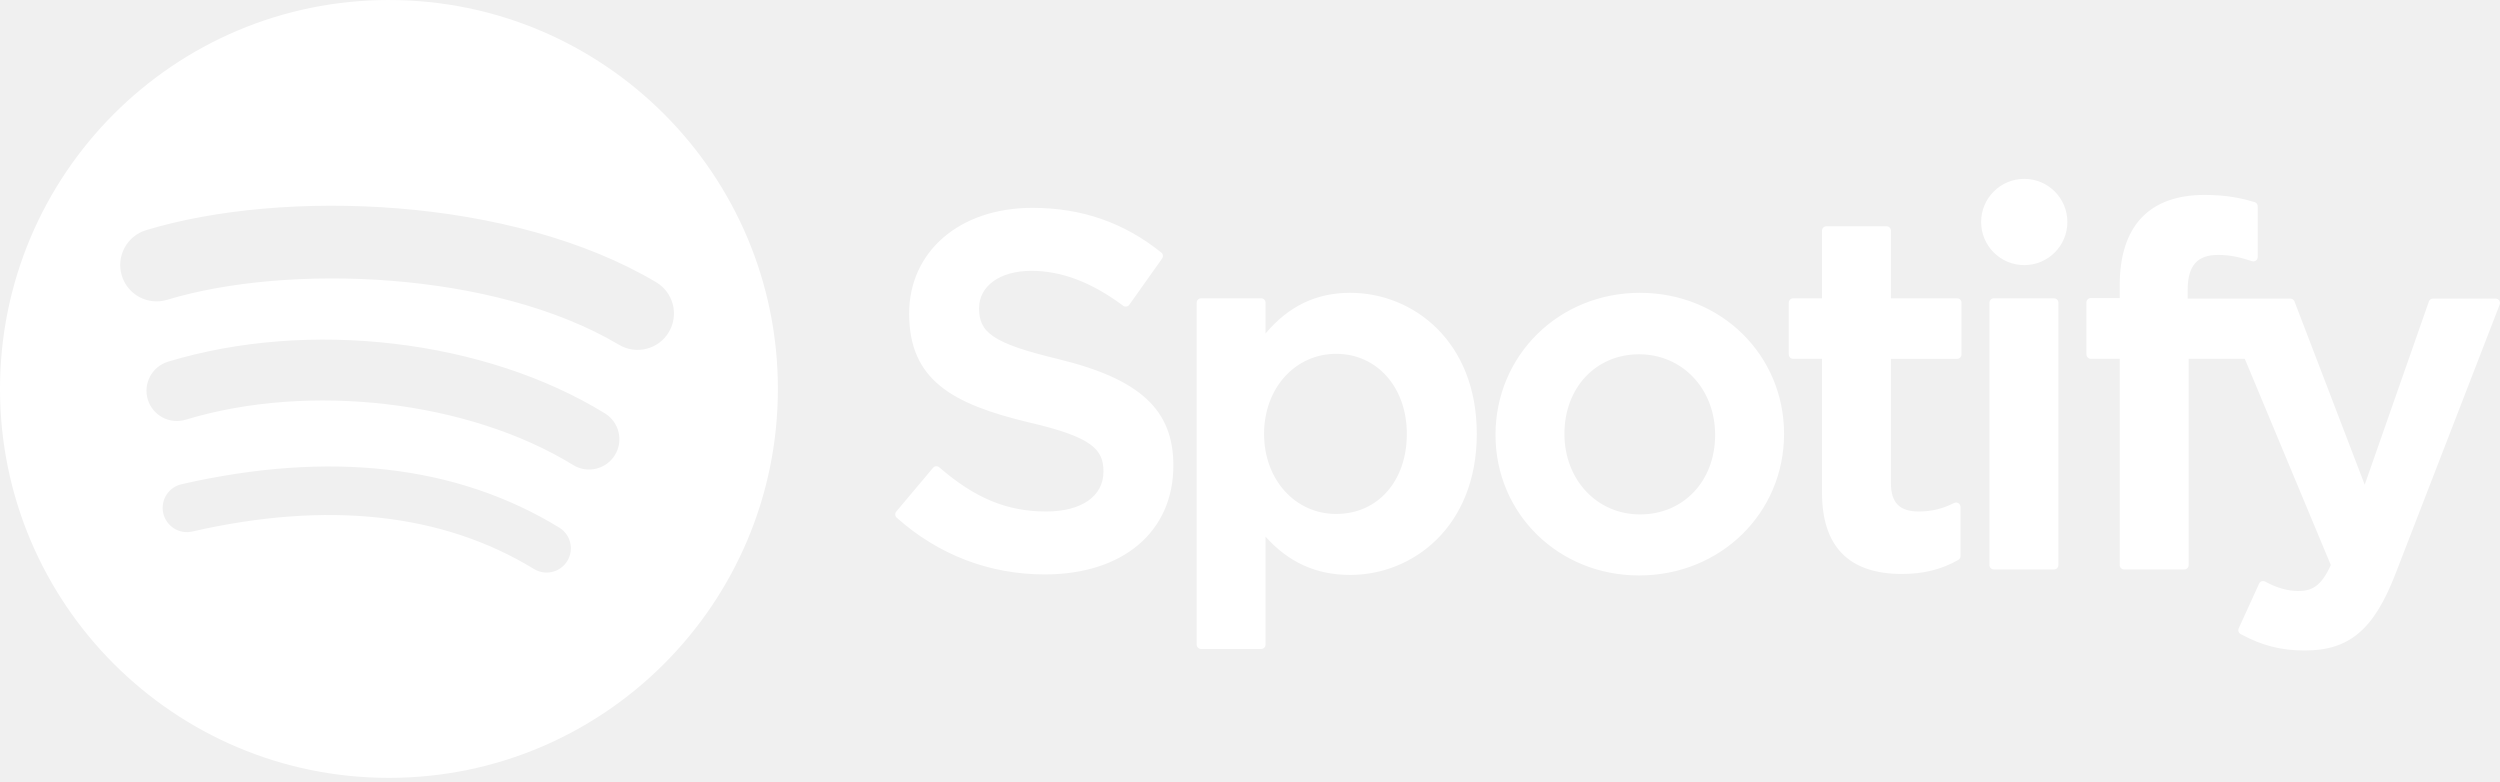
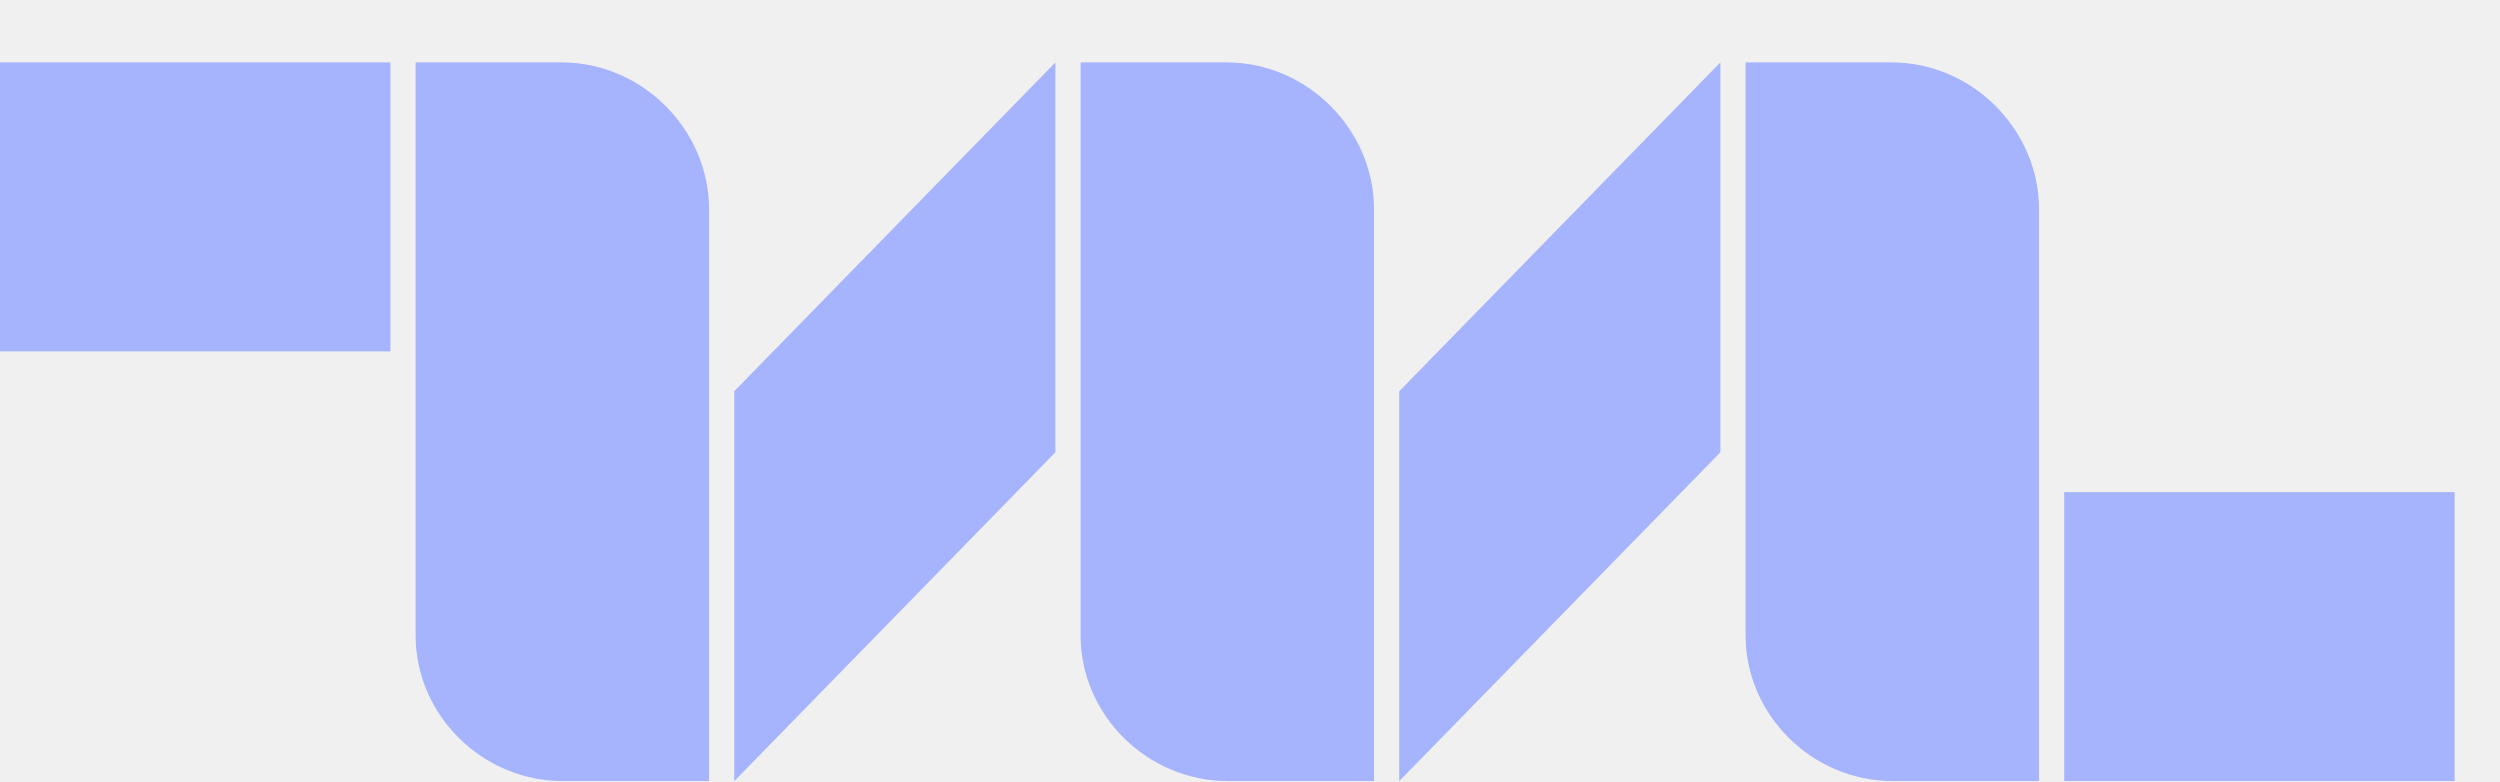
- <svg xmlns="http://www.w3.org/2000/svg" width="512" height="160" viewBox="0 0 512 160">
-   <path fill="#FFF" d="M79.655 0C35.664 0 0 35.663 0 79.654c0 43.993 35.664 79.653 79.655 79.653c43.996 0 79.656-35.66 79.656-79.653c0-43.988-35.66-79.65-79.657-79.65L79.655 0Zm36.53 114.884a4.963 4.963 0 0 1-6.83 1.646c-18.702-11.424-42.246-14.011-69.973-7.676a4.967 4.967 0 0 1-5.944-3.738a4.958 4.958 0 0 1 3.734-5.945c30.343-6.933 56.37-3.948 77.367 8.884a4.965 4.965 0 0 1 1.645 6.83Zm9.75-21.689c-1.799 2.922-5.622 3.845-8.543 2.047c-21.41-13.16-54.049-16.972-79.374-9.284a6.219 6.219 0 0 1-7.75-4.138a6.22 6.22 0 0 1 4.141-7.745c28.929-8.778 64.892-4.526 89.48 10.583c2.92 1.798 3.843 5.622 2.045 8.538Zm.836-22.585C101.1 55.362 58.742 53.96 34.231 61.4c-3.936 1.194-8.098-1.028-9.29-4.964a7.453 7.453 0 0 1 4.965-9.294c28.137-8.542 74.912-6.892 104.469 10.655a7.441 7.441 0 0 1 2.606 10.209c-2.092 3.54-6.677 4.707-10.206 2.605h-.004Zm89.944 2.922c-13.754-3.28-16.198-5.581-16.198-10.418c0-4.57 4.299-7.645 10.7-7.645c6.202 0 12.347 2.336 18.796 7.143c.19.145.437.203.675.165a.888.888 0 0 0 .6-.367l6.715-9.466a.903.903 0 0 0-.171-1.225c-7.676-6.157-16.313-9.15-26.415-9.15c-14.848 0-25.225 8.911-25.225 21.662c0 13.673 8.95 18.515 24.417 22.252c13.155 3.031 15.38 5.57 15.38 10.11c0 5.032-4.49 8.161-11.718 8.161c-8.028 0-14.582-2.71-21.906-9.046a.932.932 0 0 0-.656-.218a.89.89 0 0 0-.619.313l-7.533 8.96a.906.906 0 0 0 .086 1.256c8.522 7.61 19.004 11.624 30.323 11.624c16 0 26.339-8.742 26.339-22.277c.028-11.421-6.81-17.746-23.561-21.821l-.029-.013Zm59.792-13.564c-6.934 0-12.622 2.732-17.321 8.33v-6.3c0-.498-.4-.903-.894-.903h-12.318a.899.899 0 0 0-.894.902v70.009c0 .494.4.903.894.903h12.318a.901.901 0 0 0 .894-.903v-22.097c4.699 5.26 10.387 7.838 17.32 7.838c12.89 0 25.94-9.92 25.94-28.886c.019-18.97-13.032-28.894-25.93-28.894l-.01.001Zm11.614 28.893c0 9.653-5.945 16.397-14.468 16.397c-8.418 0-14.772-7.048-14.772-16.397c0-9.35 6.354-16.397 14.772-16.397c8.38 0 14.468 6.893 14.468 16.396Zm47.759-28.893c-16.598 0-29.601 12.78-29.601 29.1c0 16.143 12.917 28.784 29.401 28.784c16.655 0 29.696-12.736 29.696-28.991c0-16.2-12.955-28.89-29.496-28.89v-.003Zm0 45.385c-8.827 0-15.485-7.096-15.485-16.497c0-9.444 6.43-16.298 15.285-16.298c8.884 0 15.58 7.093 15.58 16.504c0 9.443-6.468 16.291-15.38 16.291Zm64.937-44.258h-13.554V47.24c0-.497-.4-.902-.894-.902H374.05a.906.906 0 0 0-.904.902v13.855h-5.916a.899.899 0 0 0-.894.902v10.584a.9.9 0 0 0 .894.903h5.916v27.39c0 11.062 5.508 16.674 16.38 16.674c4.413 0 8.075-.914 11.528-2.873a.88.88 0 0 0 .457-.78v-10.083a.896.896 0 0 0-.428-.76a.873.873 0 0 0-.876-.039c-2.368 1.19-4.66 1.741-7.229 1.741c-3.947 0-5.716-1.798-5.716-5.812V73.49h13.554a.899.899 0 0 0 .894-.903V62.003a.873.873 0 0 0-.884-.903l-.01-.005Zm47.217.054v-1.702c0-5.006 1.921-7.238 6.22-7.238c2.57 0 4.633.51 6.945 1.28a.895.895 0 0 0 1.18-.858l-.001-10.377a.891.891 0 0 0-.637-.865c-2.435-.726-5.555-1.47-10.235-1.47c-11.367 0-17.388 6.405-17.388 18.516v2.606h-5.916a.906.906 0 0 0-.904.902v10.638c0 .497.41.903.904.903h5.916v42.237c0 .504.41.904.904.904h12.308c.504 0 .904-.4.904-.904V73.487h11.5l17.616 42.234c-1.998 4.433-3.967 5.317-6.65 5.317c-2.168 0-4.46-.646-6.79-1.93a.98.98 0 0 0-.714-.067a.896.896 0 0 0-.533.485l-4.175 9.16a.9.9 0 0 0 .39 1.17c4.356 2.359 8.284 3.367 13.145 3.367c9.093 0 14.125-4.242 18.548-15.637l21.364-55.204a.88.88 0 0 0-.095-.838a.878.878 0 0 0-.733-.392h-12.822a.901.901 0 0 0-.856.605l-13.136 37.509l-14.382-37.534a.898.898 0 0 0-.837-.58h-21.04v-.003Zm-27.375-.054h-12.318a.907.907 0 0 0-.903.902v53.724c0 .504.409.904.903.904h12.318c.495 0 .904-.4.904-.904v-53.72a.9.9 0 0 0-.904-.903v-.003Zm-6.088-24.464c-4.88 0-8.836 3.95-8.836 8.828a8.835 8.835 0 0 0 8.836 8.836c4.88 0 8.827-3.954 8.827-8.836a8.83 8.83 0 0 0-8.827-8.828Z" />
+ <svg xmlns="http://www.w3.org/2000/svg" width="512" height="160" viewBox="0 0 512 160" fill="none">
+   <g clip-path="url(#clip0_74_227)">
+     <path fill-rule="evenodd" clip-rule="evenodd" d="M422.751 100.79H502.71V159.967H422.751V100.79ZM0 12.784H79.959V71.965H0V12.784ZM357.494 12.784H387.414C403.922 12.784 417.593 26.559 417.593 42.884V159.967H387.672C371.165 159.967 357.494 146.451 357.494 130.122V12.784ZM221.306 12.784H251.226C267.734 12.784 281.404 26.559 281.404 42.884V159.967H251.484C234.976 159.967 221.306 146.451 221.306 130.122V12.784ZM85.118 12.784H115.038C131.546 12.784 145.216 26.559 145.216 42.884V159.967H115.292C98.788 159.967 85.114 146.451 85.114 130.122L85.118 12.784ZM286.563 159.971L352.336 92.627V12.784L286.563 80.124V159.971ZM150.375 159.971L216.147 92.627V12.784L150.375 80.124V159.971Z" fill="#A5B4FC" />
+   </g>
+   <defs>
+     <clipPath id="clip0_74_227">
+       <rect width="512" height="160" fill="white" />
+     </clipPath>
+   </defs>
</svg>
